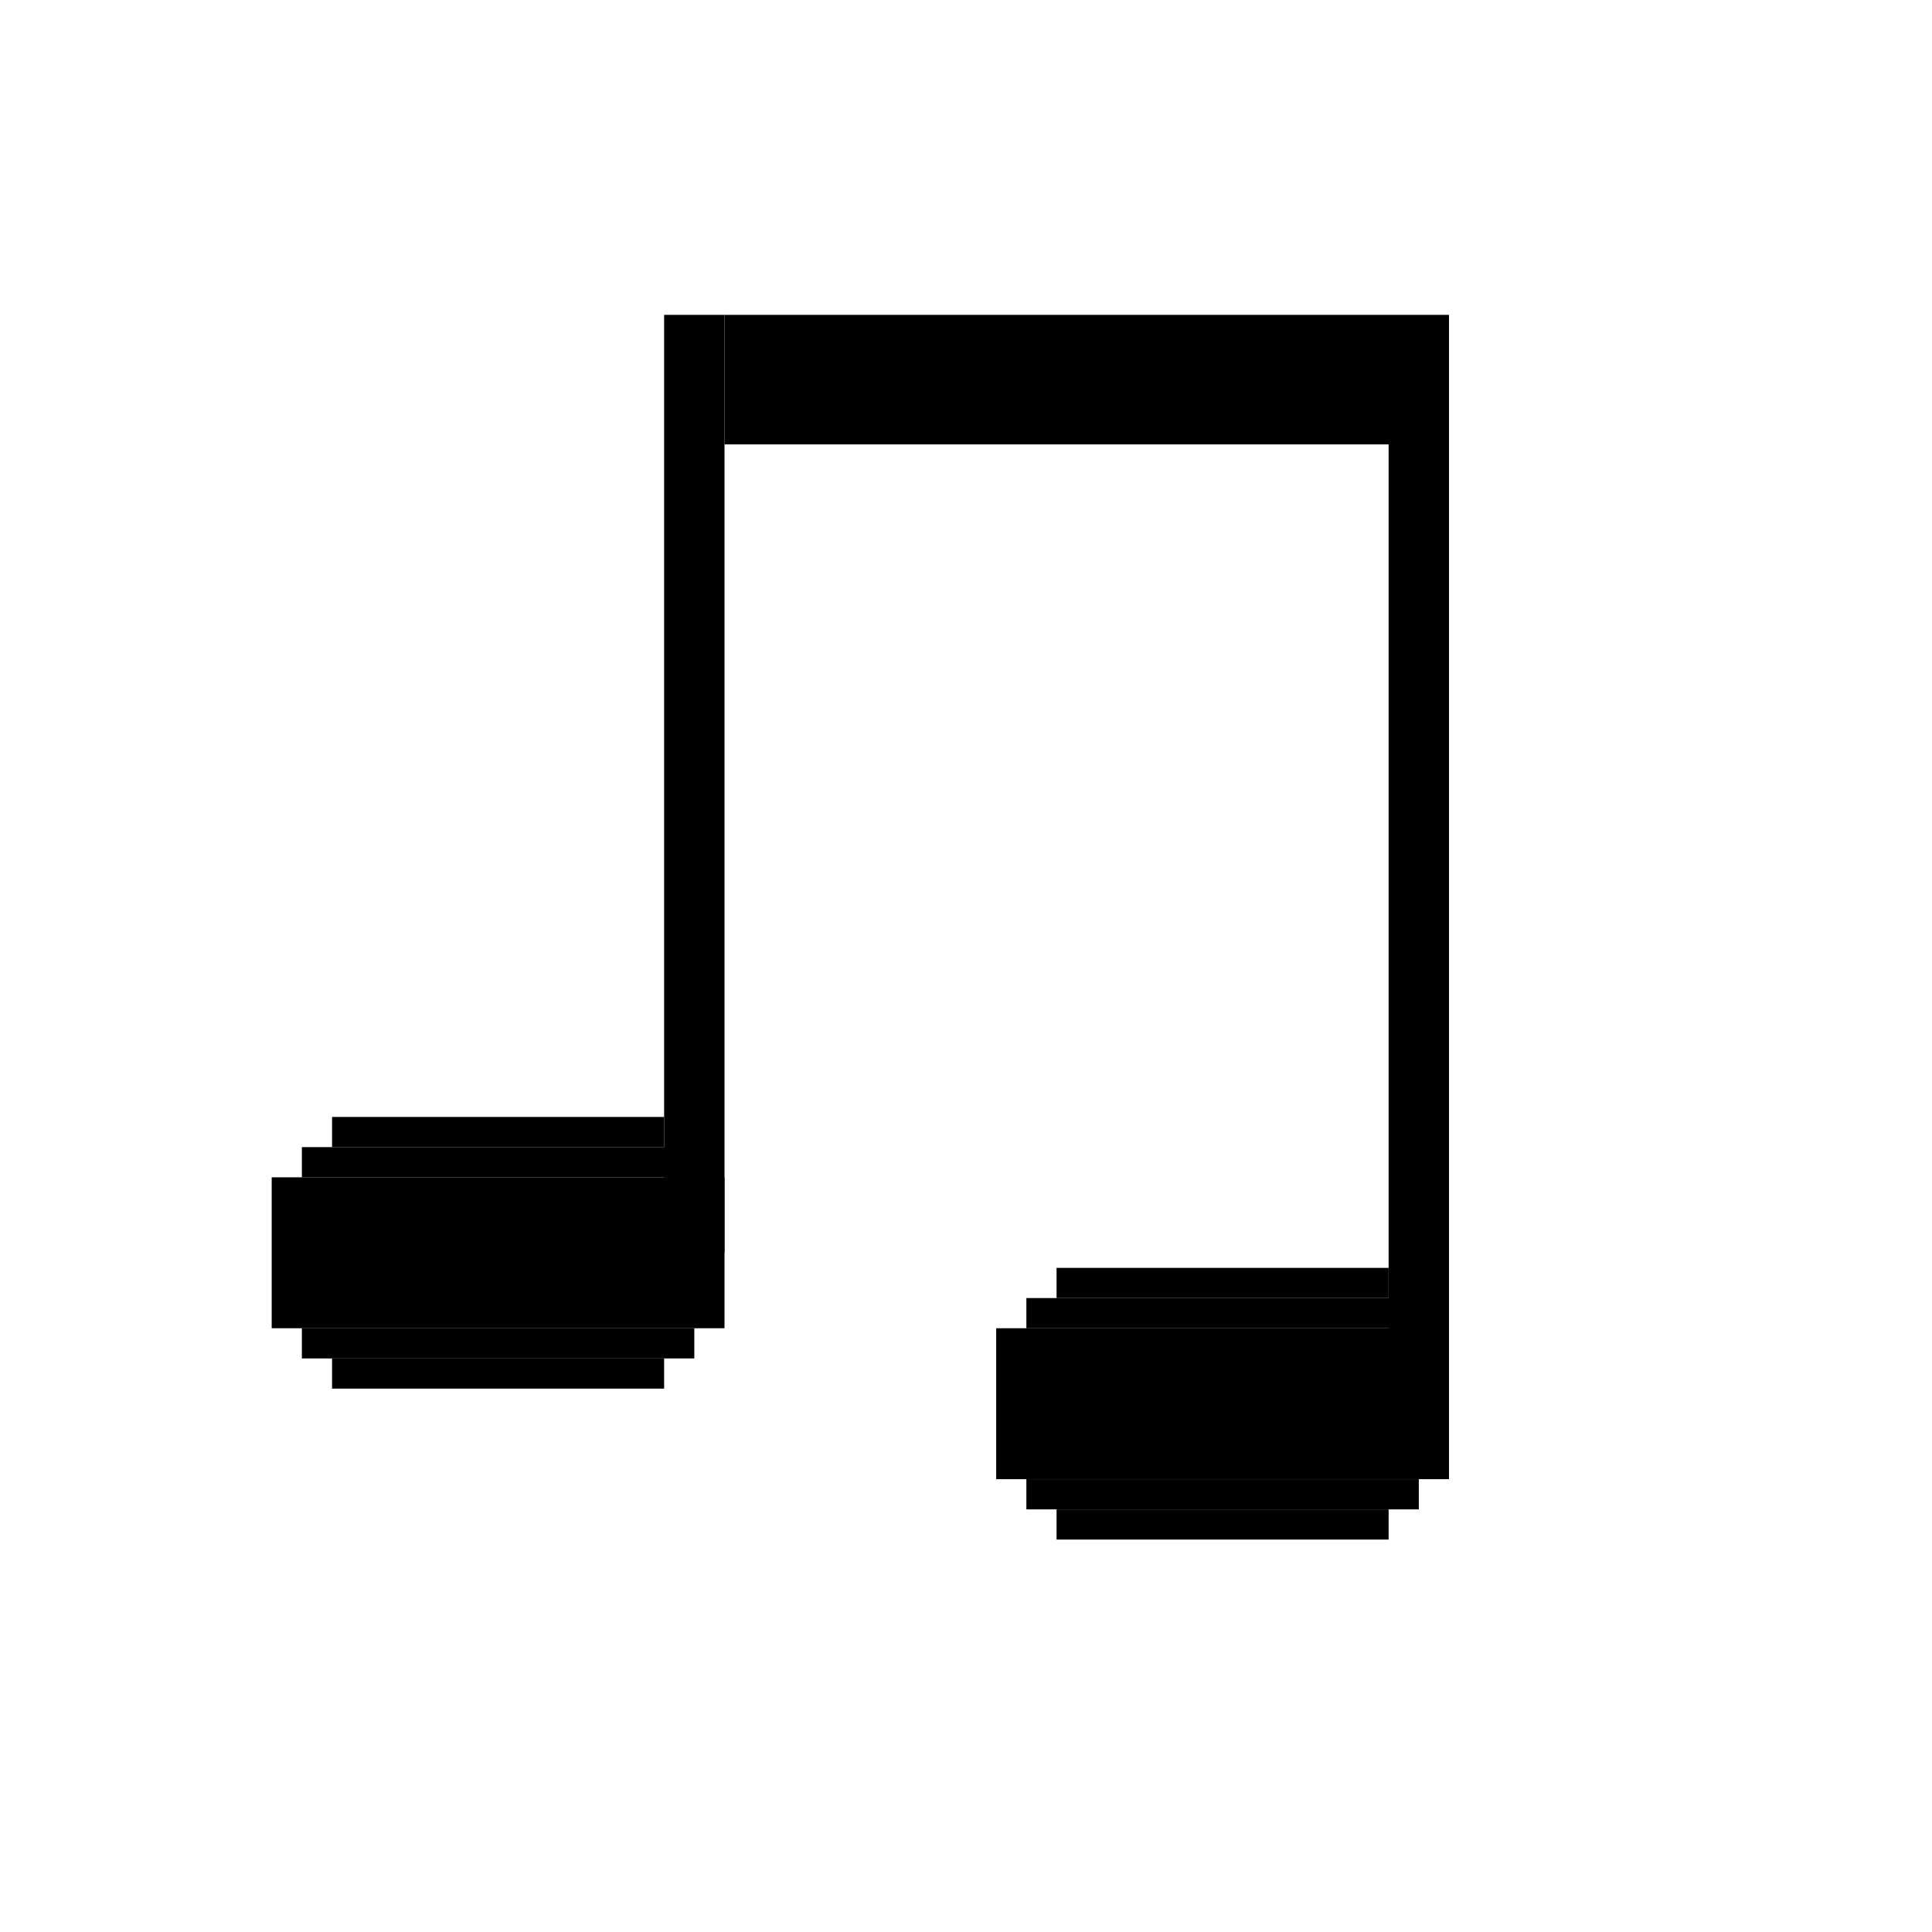
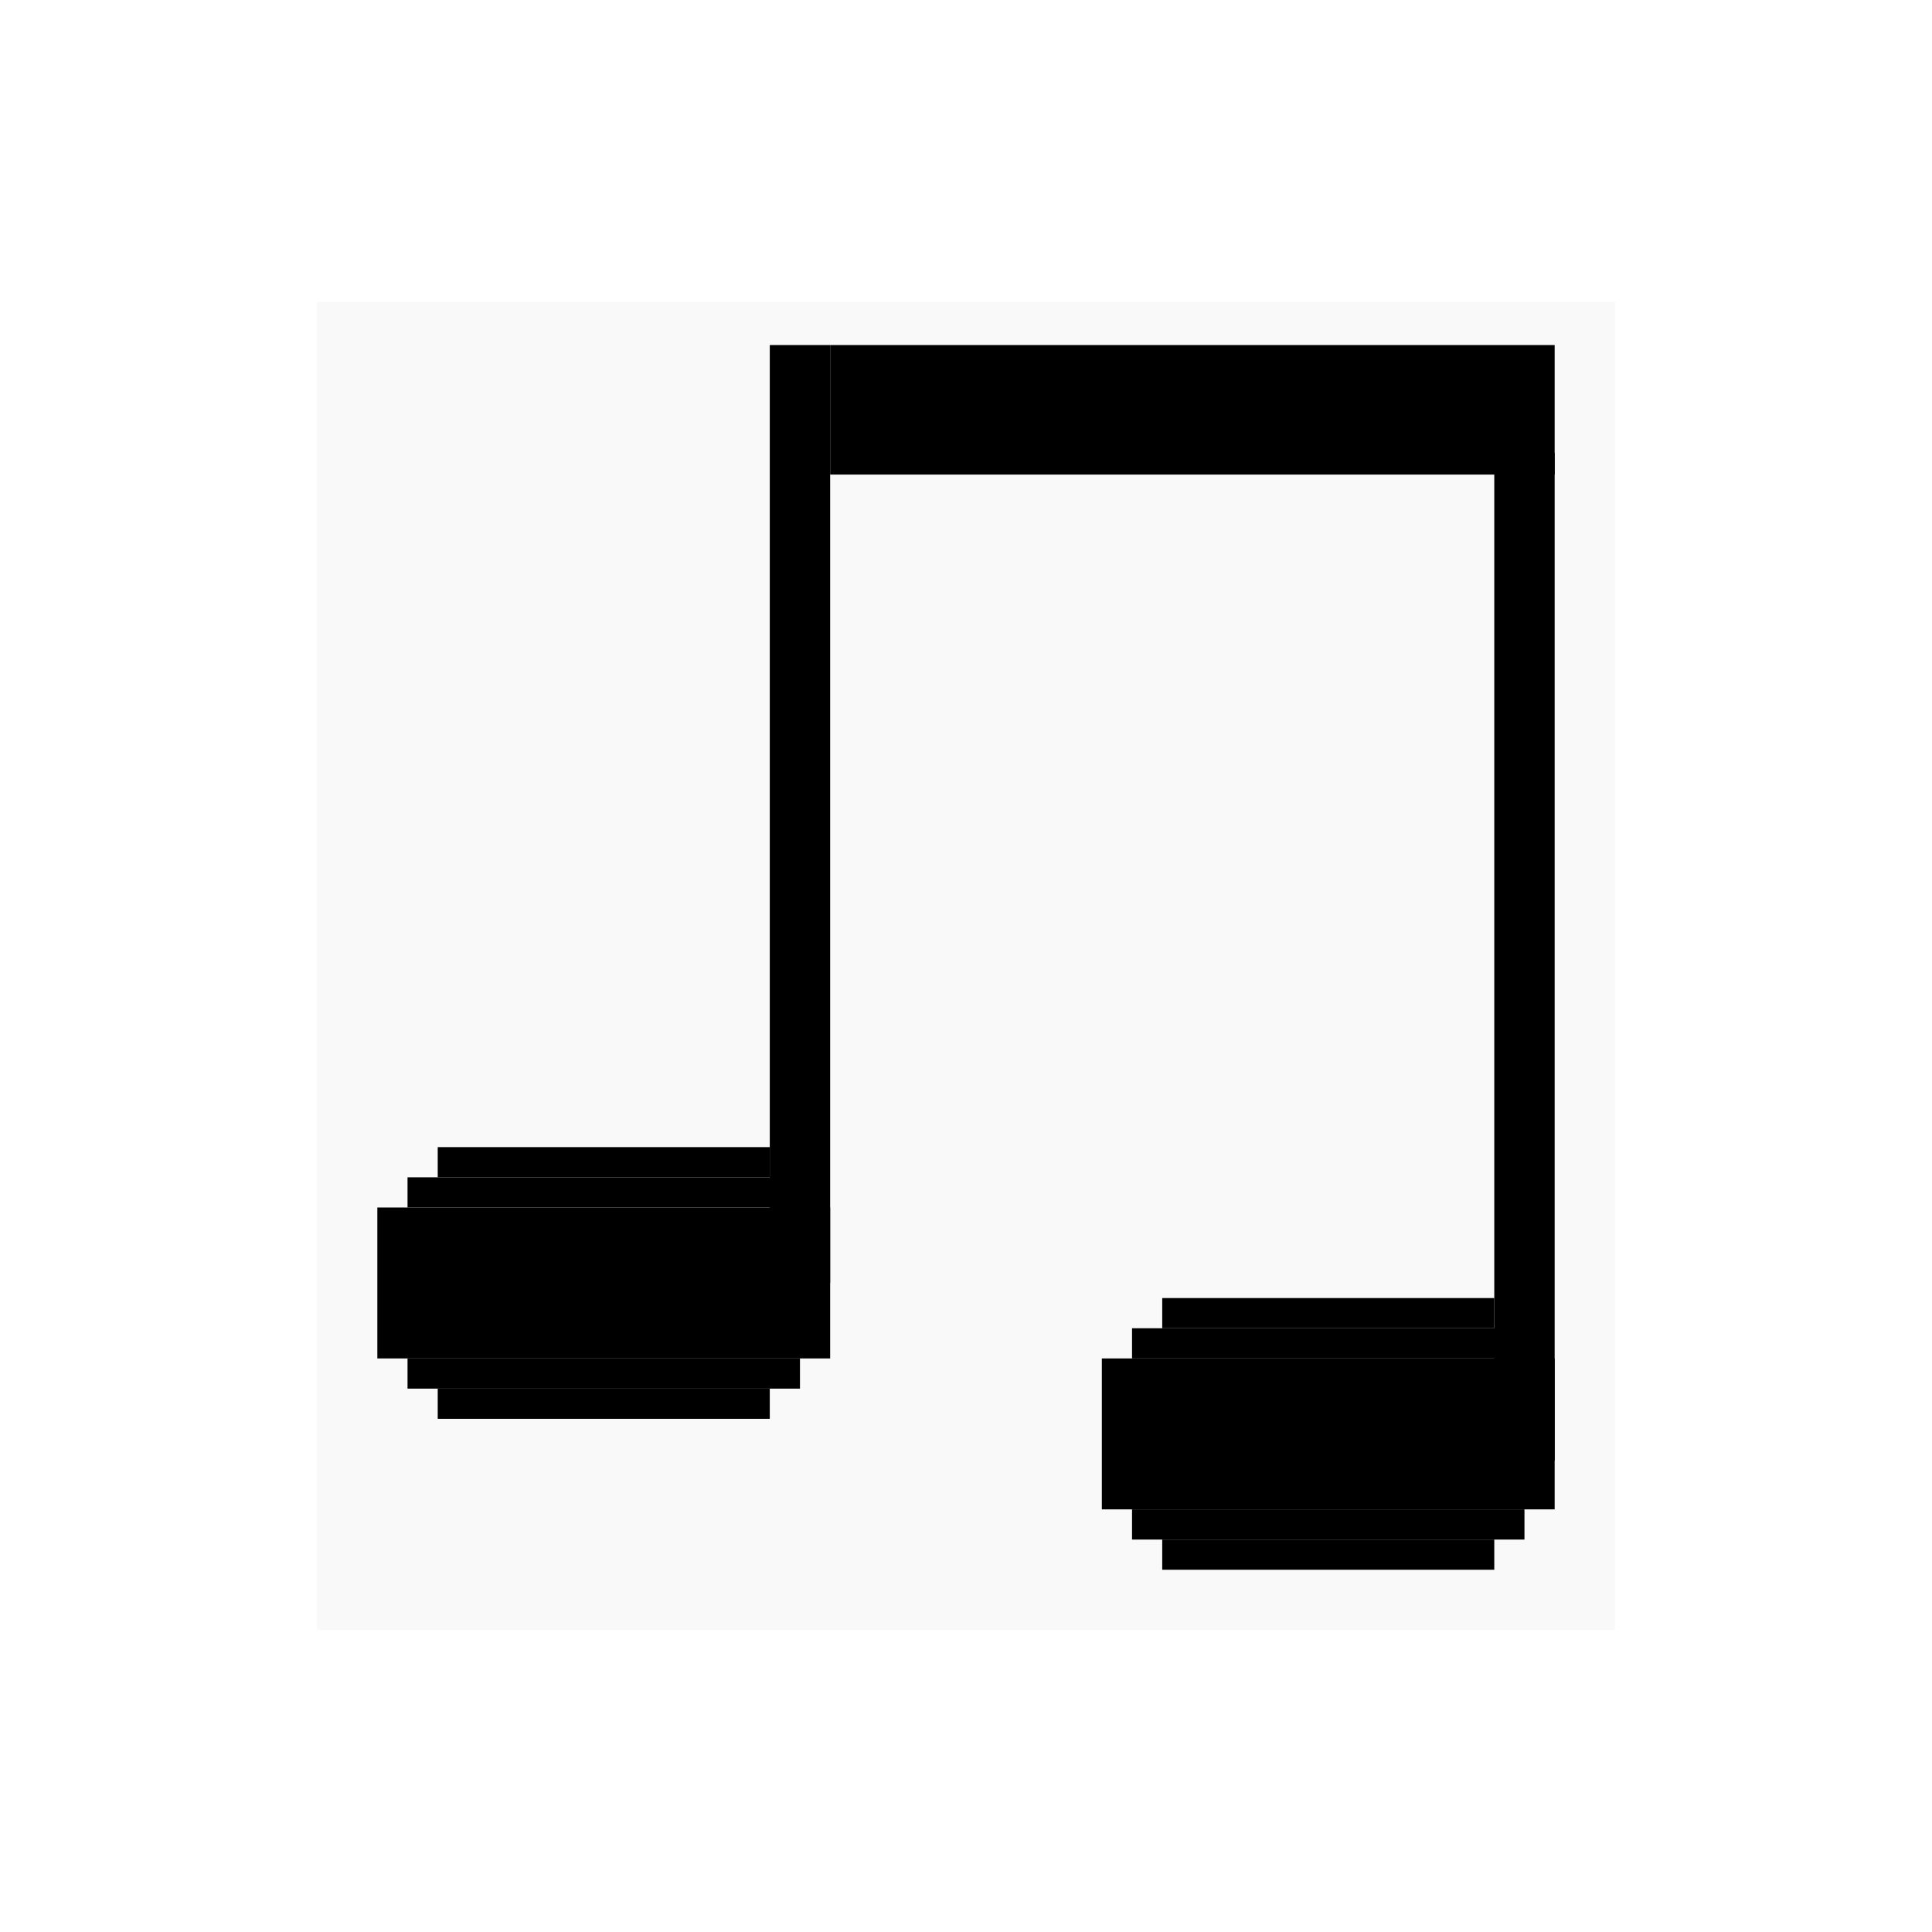
<svg xmlns="http://www.w3.org/2000/svg" width="128" height="128" viewBox="0 0 128 128" version="1.1" id="svg1" xml:space="preserve">
  <defs id="defs1" />
  <g id="layer1">
-     <rect style="fill:#000000;stroke-width:8;stroke-linecap:round;stroke-opacity:0.142" id="rect1" width="30" height="10" x="18" y="78" />
-     <rect style="fill:#000000;stroke-width:8;stroke-linecap:round;stroke-opacity:0.142" id="rect2" width="26" height="2" x="20" y="88" />
-     <rect style="fill:#000000;stroke-width:8;stroke-linecap:round;stroke-opacity:0.142" id="rect3" width="22" height="2" x="22" y="90" />
-     <rect style="fill:#000000;stroke-width:8;stroke-linecap:round;stroke-opacity:0.142" id="rect4" width="26" height="2" x="20" y="76" />
-     <rect style="fill:#000000;stroke-width:8;stroke-linecap:round;stroke-opacity:0.142" id="rect5" width="22" height="2" x="22" y="74" />
-     <rect style="fill:#000000;stroke-width:8;stroke-linecap:round;stroke-opacity:0.142" id="rect1-5" width="30" height="10" x="66" y="88" />
-     <rect style="fill:#000000;stroke-width:8;stroke-linecap:round;stroke-opacity:0.142" id="rect2-3" width="26" height="2" x="68" y="98" />
-     <rect style="fill:#000000;stroke-width:8;stroke-linecap:round;stroke-opacity:0.142" id="rect3-5" width="22" height="2" x="70" y="100" />
-     <rect style="fill:#000000;stroke-width:8;stroke-linecap:round;stroke-opacity:0.142" id="rect4-6" width="26" height="2" x="68" y="86" />
-     <rect style="fill:#000000;stroke-width:8;stroke-linecap:round;stroke-opacity:0.142" id="rect5-2" width="22" height="2" x="70" y="84" />
-     <rect style="fill:#000000;stroke-width:8;stroke-linecap:round;stroke-opacity:0.142" id="rect6" width="4" height="62.14" x="44" y="20.86" ry="0" />
-     <rect style="fill:#000000;stroke-width:8;stroke-linecap:round;stroke-opacity:0.142" id="rect7" width="48" height="8.582" x="48" y="20.86" />
-     <rect style="fill:#000000;stroke-width:8.123;stroke-linecap:round;stroke-opacity:0.142" id="rect8" width="4" height="66.752" x="92" y="28" />
+     <g id="g9" transform="translate(7,2)">
+       <rect style="fill:#f9f9f9;stroke:none;stroke-width:1.758" id="rect9" width="86" height="88" x="14" y="18" />
+       <rect style="fill:#000000;stroke-width:8;stroke-linecap:round;stroke-opacity:0.142" id="rect1" width="30" height="10" x="18" y="78" />
+       <rect style="fill:#000000;stroke-width:8;stroke-linecap:round;stroke-opacity:0.142" id="rect2" width="26" height="2" x="20" y="88" />
+       <rect style="fill:#000000;stroke-width:8;stroke-linecap:round;stroke-opacity:0.142" id="rect3" width="22" height="2" x="22" y="90" />
+       <rect style="fill:#000000;stroke-width:8;stroke-linecap:round;stroke-opacity:0.142" id="rect4" width="26" height="2" x="20" y="76" />
+       <rect style="fill:#000000;stroke-width:8;stroke-linecap:round;stroke-opacity:0.142" id="rect5" width="22" height="2" x="22" y="74" />
+       <rect style="fill:#000000;stroke-width:8;stroke-linecap:round;stroke-opacity:0.142" id="rect1-5" width="30" height="10" x="66" y="88" />
+       <rect style="fill:#000000;stroke-width:8;stroke-linecap:round;stroke-opacity:0.142" id="rect2-3" width="26" height="2" x="68" y="98" />
+       <rect style="fill:#000000;stroke-width:8;stroke-linecap:round;stroke-opacity:0.142" id="rect3-5" width="22" height="2" x="70" y="100" />
+       <rect style="fill:#000000;stroke-width:8;stroke-linecap:round;stroke-opacity:0.142" id="rect4-6" width="26" height="2" x="68" y="86" />
+       <rect style="fill:#000000;stroke-width:8;stroke-linecap:round;stroke-opacity:0.142" id="rect5-2" width="22" height="2" x="70" y="84" />
+       <rect style="fill:#000000;stroke-width:8;stroke-linecap:round;stroke-opacity:0.142" id="rect6" width="4" height="62.14" x="44" y="20.86" ry="0" />
+       <rect style="fill:#000000;stroke-width:8;stroke-linecap:round;stroke-opacity:0.142" id="rect7" width="48" height="8.582" x="48" y="20.86" />
+       <rect style="fill:#000000;stroke-width:8.123;stroke-linecap:round;stroke-opacity:0.142" id="rect8" width="4" height="66.752" x="92" y="28" />
+     </g>
  </g>
</svg>
